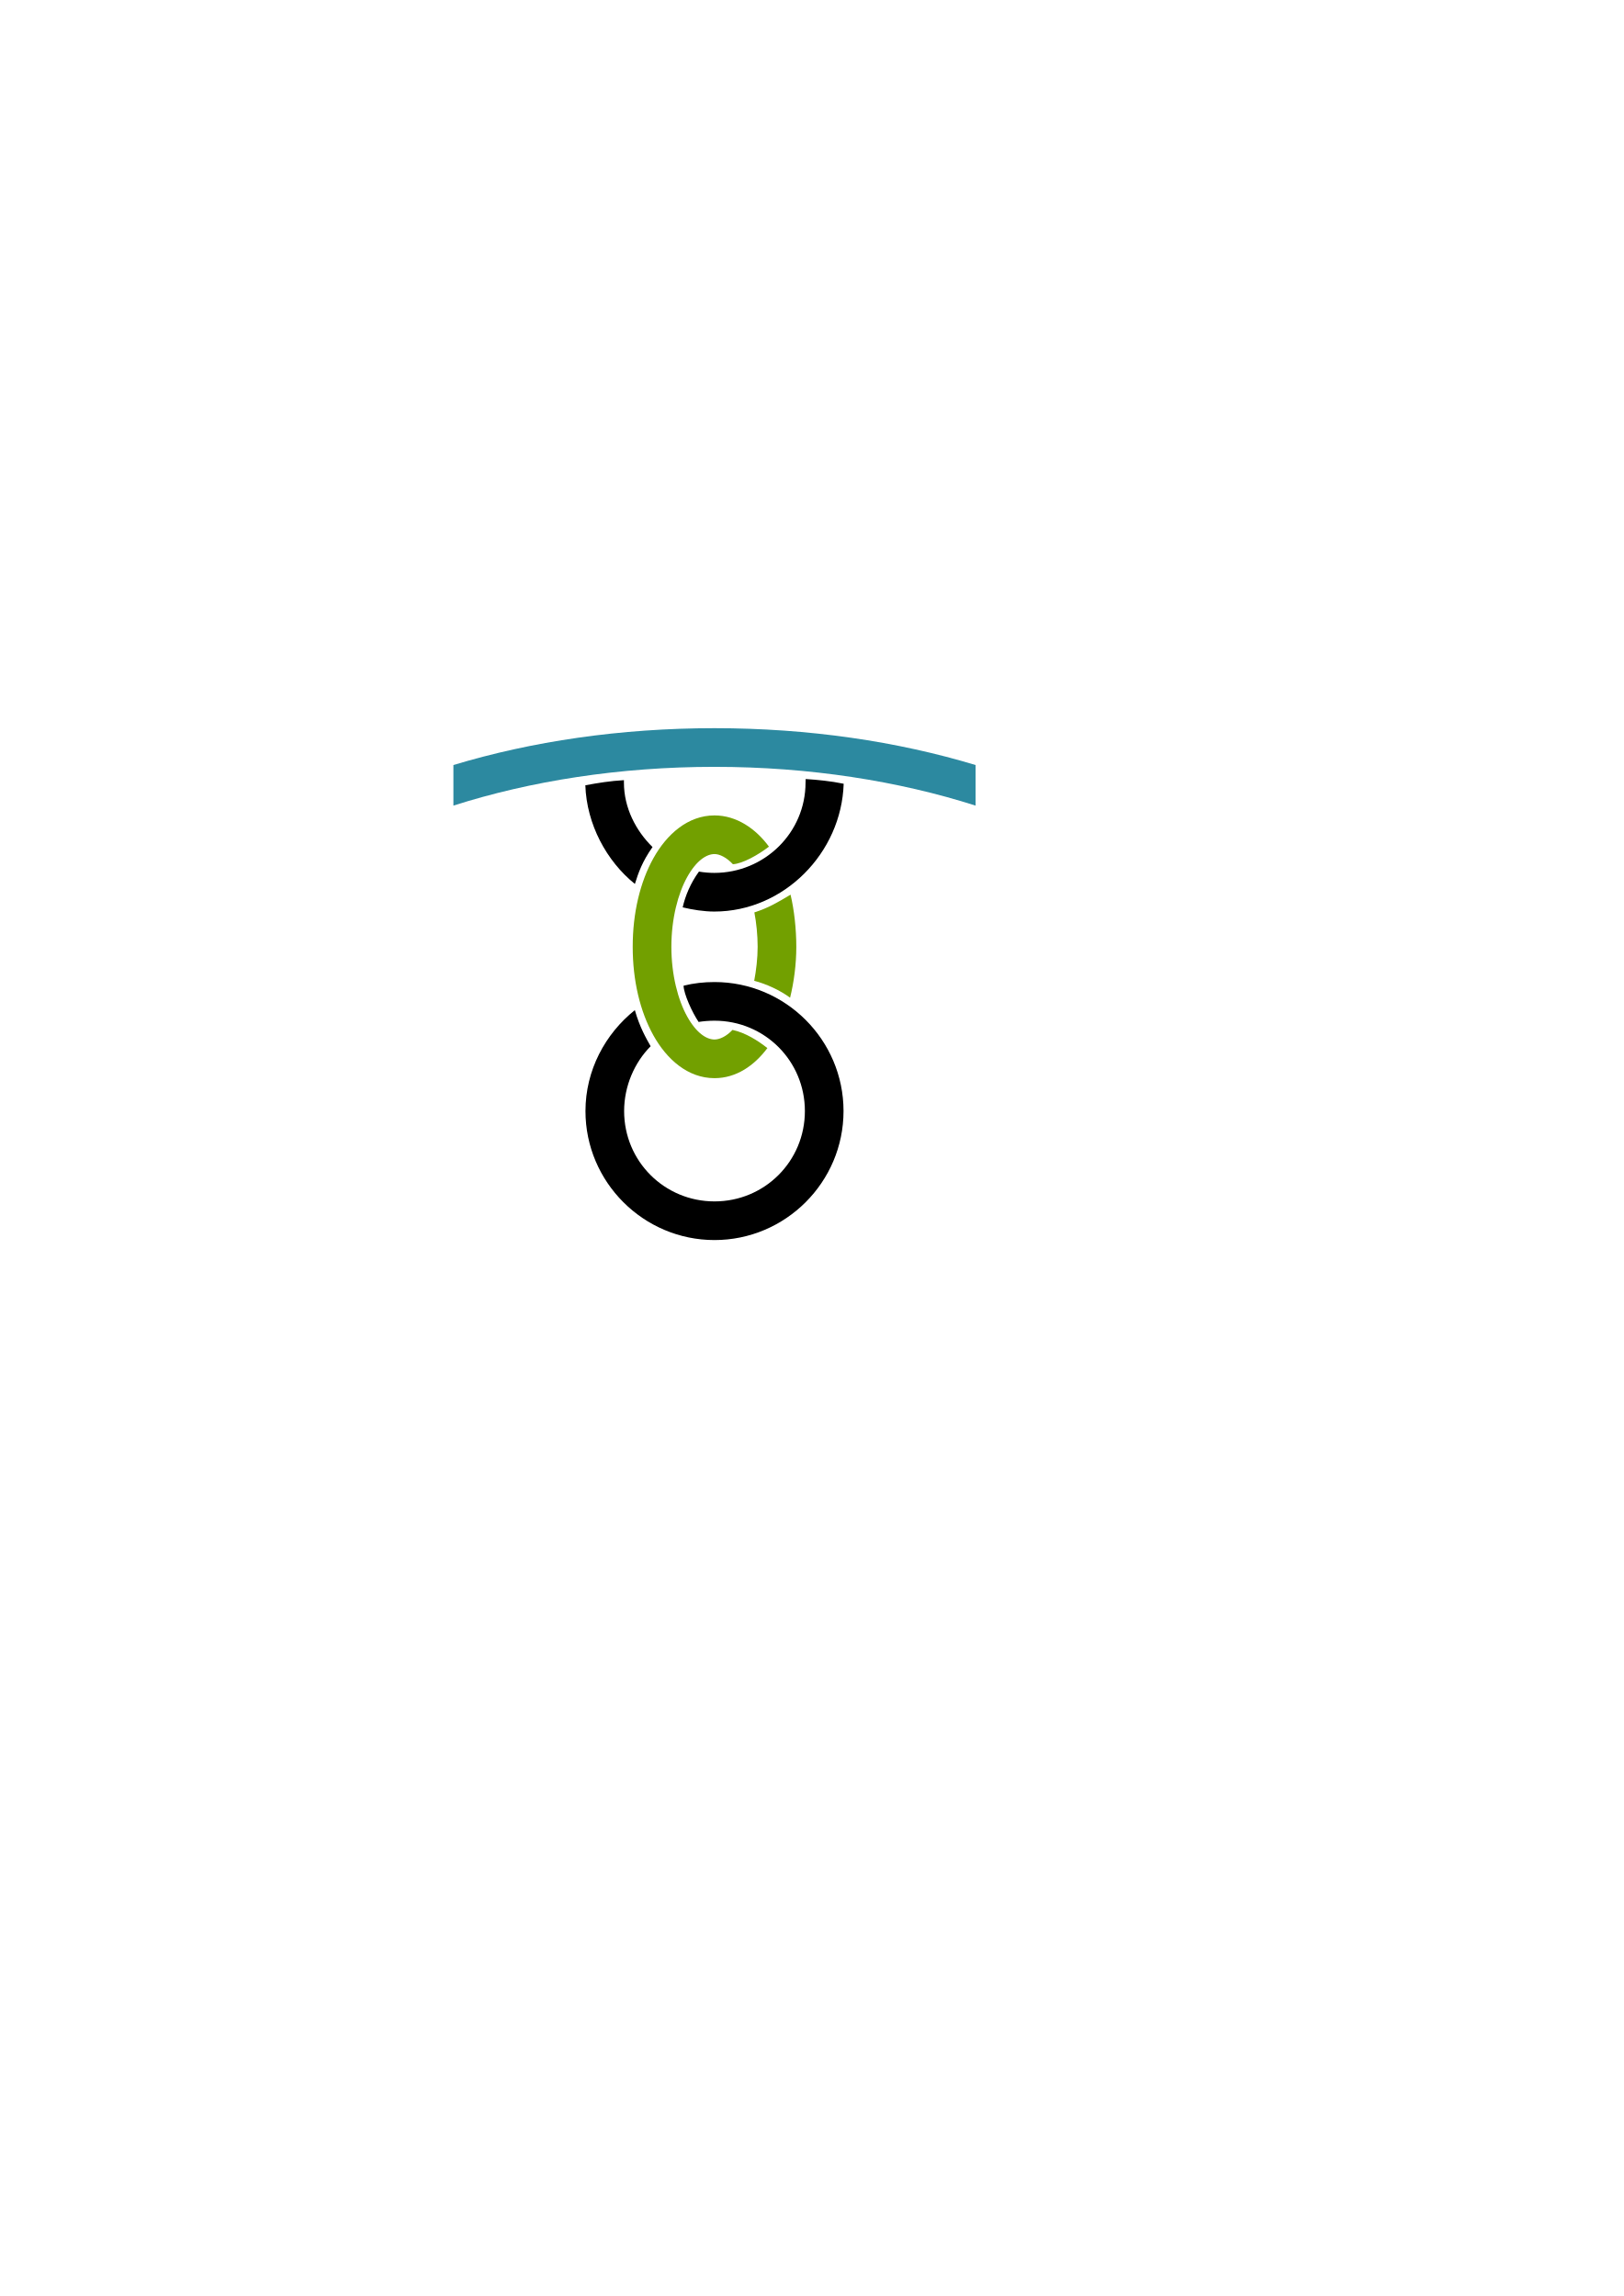
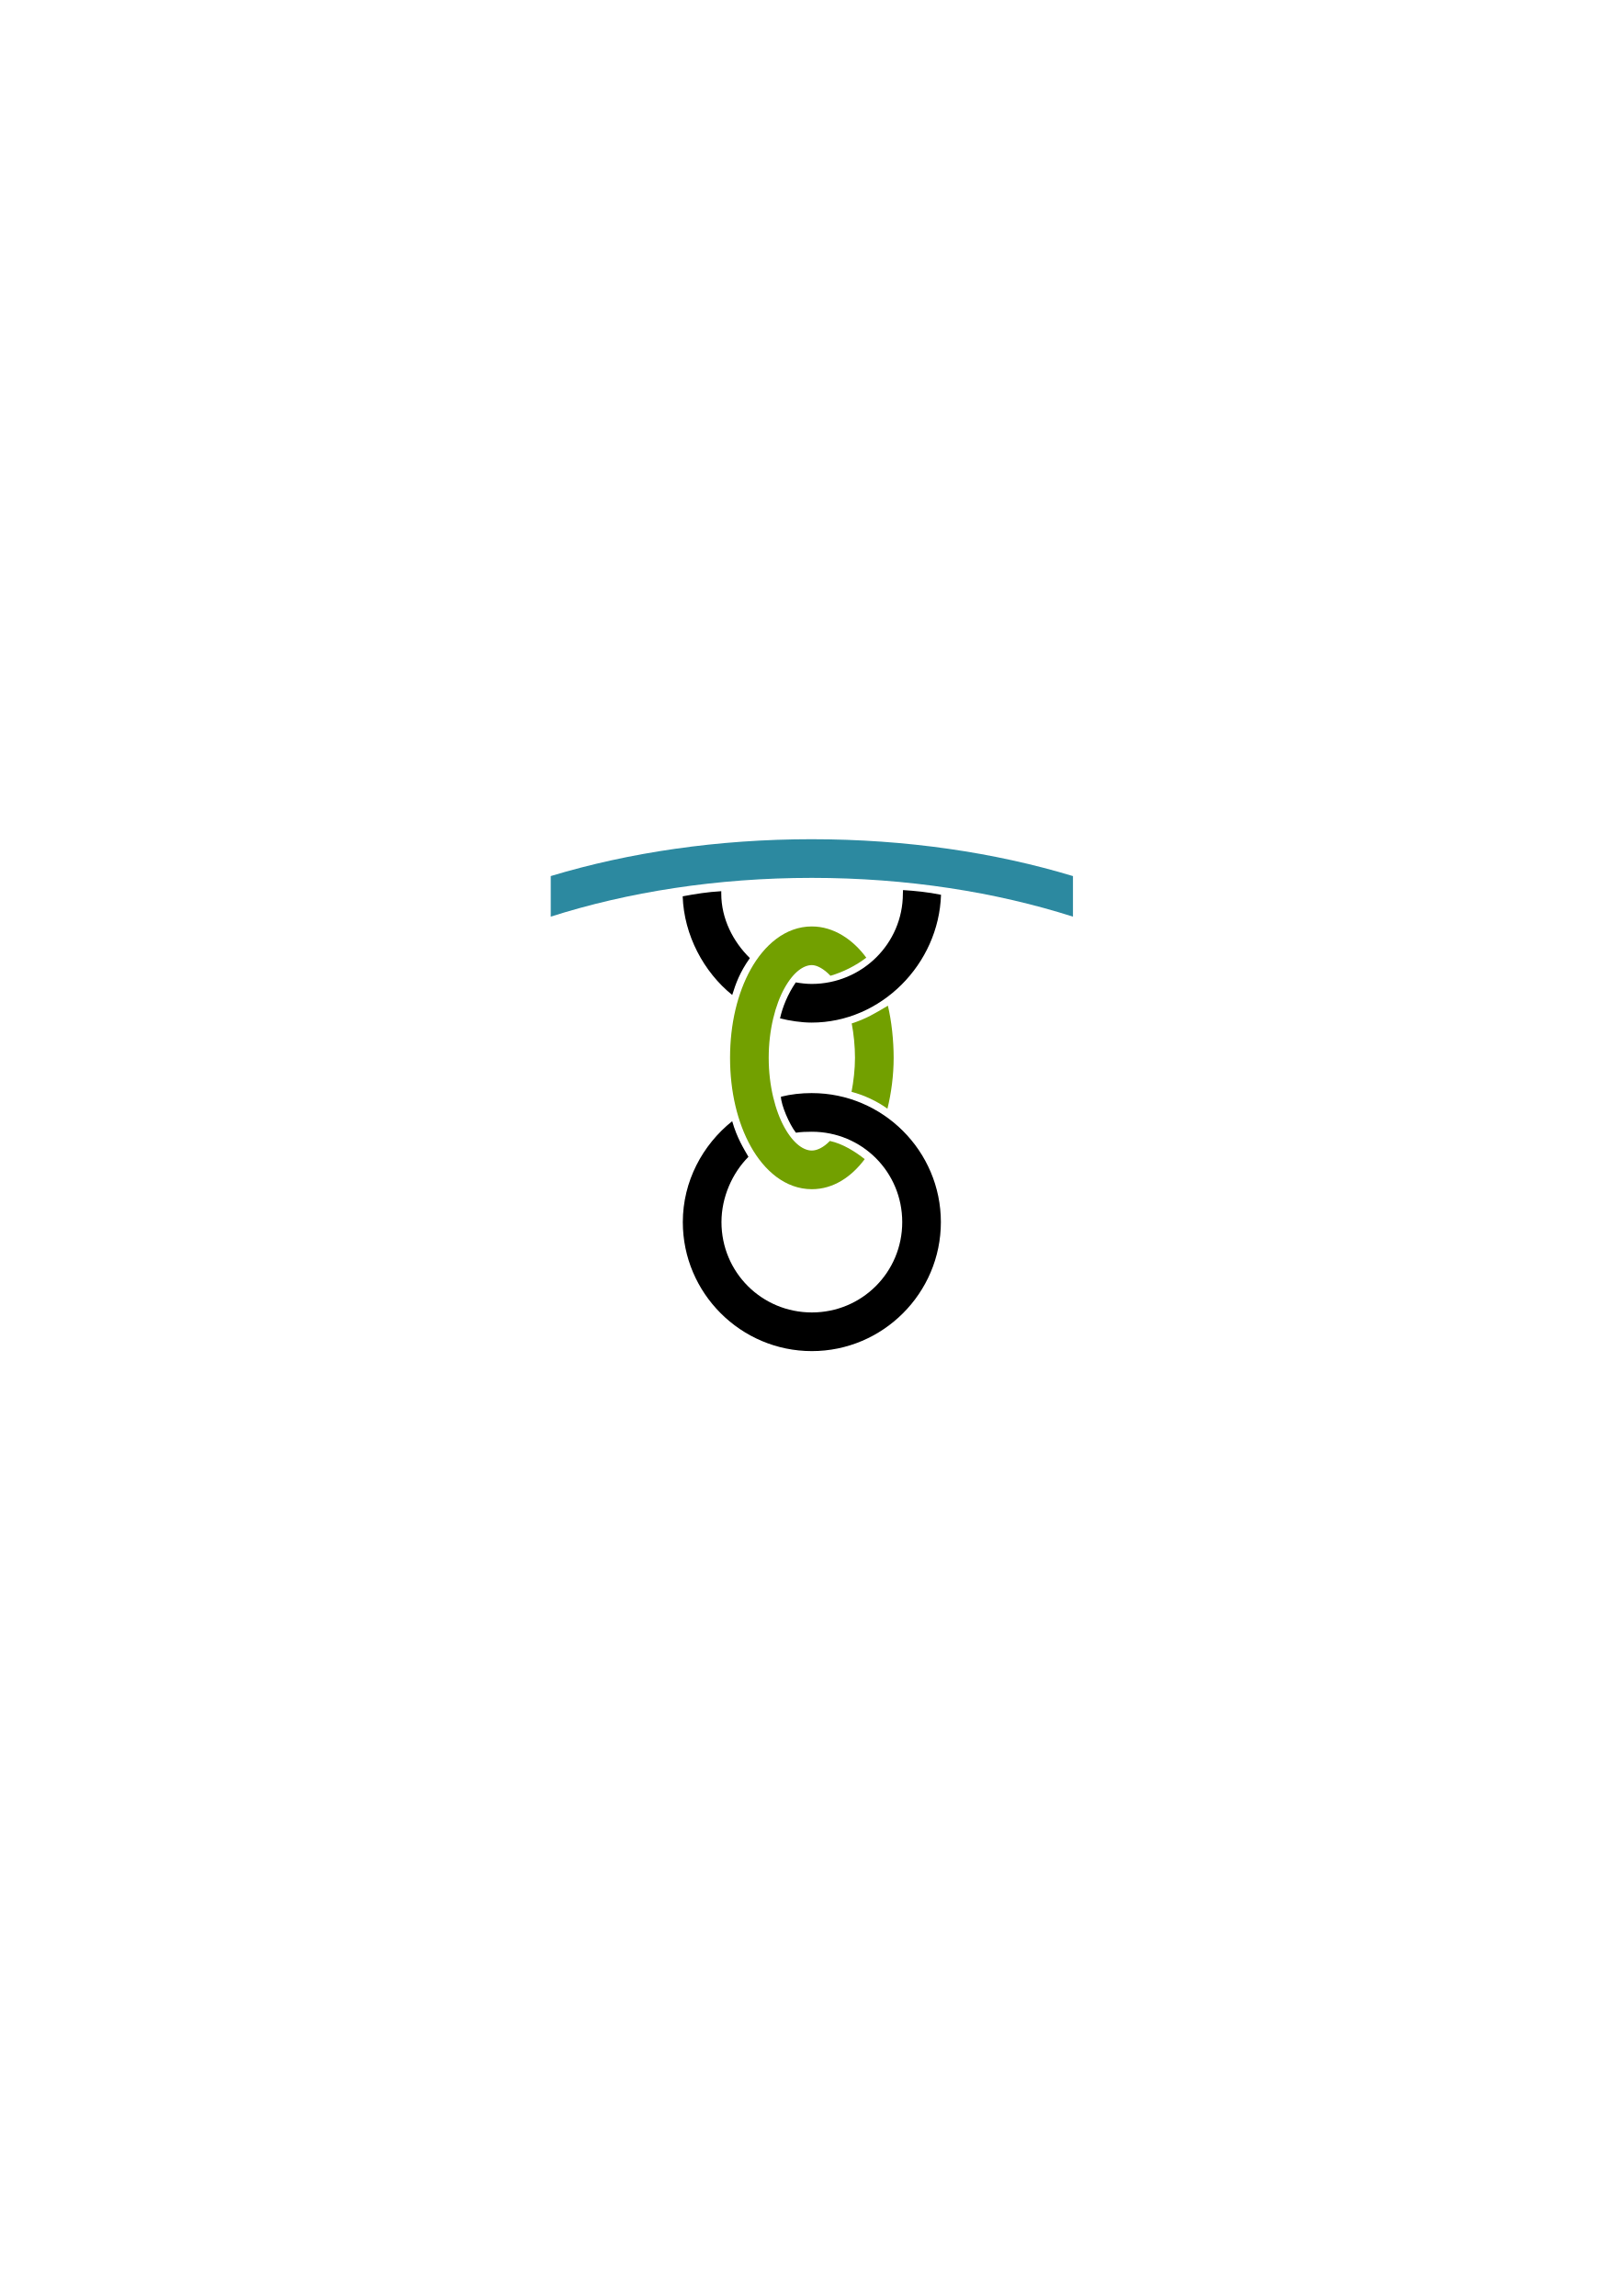
<svg xmlns="http://www.w3.org/2000/svg" width="210mm" height="297mm" viewBox="0 0 210 297" version="1.1" id="svg8">
  <defs id="defs2" />
  <g id="layer1">
-     <path style="color:#000000;font-style:normal;font-variant:normal;font-weight:normal;font-stretch:normal;font-size:medium;line-height:normal;font-family:sans-serif;font-variant-ligatures:normal;font-variant-position:normal;font-variant-caps:normal;font-variant-numeric:normal;font-variant-alternates:normal;font-feature-settings:normal;text-indent:0;text-align:start;text-decoration:none;text-decoration-line:none;text-decoration-style:solid;text-decoration-color:#000000;letter-spacing:normal;word-spacing:normal;text-transform:none;writing-mode:lr-tb;direction:ltr;text-orientation:mixed;dominant-baseline:auto;baseline-shift:baseline;text-anchor:start;white-space:normal;shape-padding:0;clip-rule:nonzero;display:inline;overflow:visible;visibility:visible;opacity:1;isolation:auto;mix-blend-mode:normal;color-interpolation:sRGB;color-interpolation-filters:linearRGB;solid-color:#000000;solid-opacity:1;vector-effect:none;fill:#000000;fill-opacity:1;fill-rule:nonzero;stroke:none;stroke-width:5;stroke-linecap:round;stroke-linejoin:round;stroke-miterlimit:0;stroke-dasharray:none;stroke-dashoffset:0;stroke-opacity:1;color-rendering:auto;image-rendering:auto;shape-rendering:auto;text-rendering:auto;enable-background:accumulate" d="m 92.411,127.033 c -1.387,0 -2.711,0.15 -4.001,0.472 0.022,1.063 1.108,3.445 1.943,4.689 0.631,-0.104 1.396,-0.161 2.058,-0.161 6.485,0 11.688,5.203 11.688,11.688 0,6.485 -5.203,11.687 -11.688,11.687 -6.485,0 -11.69,-5.202 -11.69,-11.687 0,-3.226 1.336,-6.275 3.428,-8.384 -0.584,-1.035 -1.408,-2.451 -2.042,-4.671 -3.835,3.063 -6.386,7.788 -6.386,13.055 0,9.187 7.502,16.687 16.689,16.687 9.187,0 16.687,-7.5 16.687,-16.687 0,-9.187 -7.5,-16.688 -16.687,-16.688 z" id="path815-6" />
-     <path style="color:#000000;font-style:normal;font-variant:normal;font-weight:normal;font-stretch:normal;font-size:medium;line-height:normal;font-family:sans-serif;font-variant-ligatures:normal;font-variant-position:normal;font-variant-caps:normal;font-variant-numeric:normal;font-variant-alternates:normal;font-feature-settings:normal;text-indent:0;text-align:start;text-decoration:none;text-decoration-line:none;text-decoration-style:solid;text-decoration-color:#000000;letter-spacing:normal;word-spacing:normal;text-transform:none;writing-mode:lr-tb;direction:ltr;text-orientation:mixed;dominant-baseline:auto;baseline-shift:baseline;text-anchor:start;white-space:normal;shape-padding:0;clip-rule:nonzero;display:inline;overflow:visible;visibility:visible;opacity:1;isolation:auto;mix-blend-mode:normal;color-interpolation:sRGB;color-interpolation-filters:linearRGB;solid-color:#000000;solid-opacity:1;vector-effect:none;fill:#72a000;fill-opacity:1;fill-rule:nonzero;stroke:none;stroke-width:5;stroke-linecap:round;stroke-linejoin:round;stroke-miterlimit:0;stroke-dasharray:none;stroke-dashoffset:0;stroke-opacity:1;color-rendering:auto;image-rendering:auto;shape-rendering:auto;text-rendering:auto;enable-background:accumulate" d="m 92.411,105.478 c -3.443,0 -6.173,2.434 -7.899,5.529 -1.725,3.095 -2.681,7.086 -2.681,11.465 0,4.379 0.956,8.372 2.681,11.467 1.725,3.095 4.456,5.527 7.899,5.527 2.806,0 5.137,-1.616 6.838,-3.89 -1.21,-0.956 -2.832,-1.992 -4.511,-2.351 -0.803,0.841 -1.66,1.241 -2.327,1.241 -1.019,0 -2.331,-0.812 -3.529,-2.963 -1.199,-2.151 -2.051,-5.406 -2.051,-9.031 0,-3.626 0.852,-6.88 2.051,-9.031 1.199,-2.151 2.51,-2.963 3.529,-2.963 0.676,0 1.564,0.444 2.379,1.313 1.238,-0.059 3.28,-1.208 4.661,-2.276 -1.706,-2.324 -4.195,-4.037 -7.04,-4.037 z m 9.832,10.253 c -1.662,0.99 -2.839,1.704 -4.678,2.294 0.258,1.328 0.424,2.938 0.424,4.447 0,1.485 -0.194,3.089 -0.445,4.399 1.562,0.406 3.324,1.213 4.642,2.186 0.492,-1.998 0.804,-4.305 0.804,-6.585 0,-2.244 -0.269,-4.769 -0.746,-6.741 z" id="path815-1" />
+     <path style="color:#000000;font-style:normal;font-variant:normal;font-weight:normal;font-stretch:normal;font-size:medium;line-height:normal;font-family:sans-serif;font-variant-ligatures:normal;font-variant-position:normal;font-variant-caps:normal;font-variant-numeric:normal;font-variant-alternates:normal;font-feature-settings:normal;text-indent:0;text-align:start;text-decoration:none;text-decoration-line:none;text-decoration-style:solid;text-decoration-color:#000000;letter-spacing:normal;word-spacing:normal;text-transform:none;writing-mode:lr-tb;direction:ltr;text-orientation:mixed;dominant-baseline:auto;baseline-shift:baseline;text-anchor:start;white-space:normal;shape-padding:0;clip-rule:nonzero;display:inline;overflow:visible;visibility:visible;opacity:1;isolation:auto;mix-blend-mode:normal;color-interpolation:sRGB;color-interpolation-filters:linearRGB;solid-color:#000000;solid-opacity:1;vector-effect:none;fill:#000000;fill-opacity:1;fill-rule:nonzero;stroke:none;stroke-width:5;stroke-linecap:round;stroke-linejoin:round;stroke-miterlimit:0;stroke-dasharray:none;stroke-dashoffset:0;stroke-opacity:1;color-rendering:auto;image-rendering:auto;shape-rendering:auto;text-rendering:auto;enable-background:accumulate" d="m 105.001,141.396 c -1.387,0 -2.711,0.15 -4.001,0.472 0.022,1.063 1.072,3.552 1.943,4.654 0.631,-0.104 1.396,-0.125 2.058,-0.125 6.485,0 11.688,5.203 11.688,11.688 0,6.485 -5.203,11.687 -11.688,11.687 -6.485,0 -11.69,-5.202 -11.69,-11.687 0,-3.226 1.395,-6.335 3.487,-8.443 -0.584,-1.035 -1.467,-2.392 -2.101,-4.611 -3.835,3.063 -6.386,7.788 -6.386,13.055 0,9.187 7.502,16.687 16.689,16.687 9.187,0 16.687,-7.5 16.687,-16.687 0,-9.187 -7.5,-16.688 -16.687,-16.688 z" id="path815-6" />
+     <path style="color:#000000;font-style:normal;font-variant:normal;font-weight:normal;font-stretch:normal;font-size:medium;line-height:normal;font-family:sans-serif;font-variant-ligatures:normal;font-variant-position:normal;font-variant-caps:normal;font-variant-numeric:normal;font-variant-alternates:normal;font-feature-settings:normal;text-indent:0;text-align:start;text-decoration:none;text-decoration-line:none;text-decoration-style:solid;text-decoration-color:#000000;letter-spacing:normal;word-spacing:normal;text-transform:none;writing-mode:lr-tb;direction:ltr;text-orientation:mixed;dominant-baseline:auto;baseline-shift:baseline;text-anchor:start;white-space:normal;shape-padding:0;clip-rule:nonzero;display:inline;overflow:visible;visibility:visible;opacity:1;isolation:auto;mix-blend-mode:normal;color-interpolation:sRGB;color-interpolation-filters:linearRGB;solid-color:#000000;solid-opacity:1;vector-effect:none;fill:#72a000;fill-opacity:1;fill-rule:nonzero;stroke:none;stroke-width:5;stroke-linecap:round;stroke-linejoin:round;stroke-miterlimit:0;stroke-dasharray:none;stroke-dashoffset:0;stroke-opacity:1;color-rendering:auto;image-rendering:auto;shape-rendering:auto;text-rendering:auto;enable-background:accumulate" d="m 105.001,119.841 c -3.443,0 -6.173,2.434 -7.899,5.529 -1.725,3.095 -2.681,7.086 -2.681,11.465 0,4.379 0.956,8.372 2.681,11.467 1.725,3.095 4.456,5.527 7.899,5.527 2.806,0 5.137,-1.616 6.838,-3.89 -1.21,-0.956 -2.832,-1.992 -4.511,-2.351 -0.803,0.841 -1.66,1.241 -2.327,1.241 -1.019,0 -2.331,-0.812 -3.53,-2.963 -1.199,-2.151 -2.051,-5.406 -2.051,-9.031 0,-3.626 0.852,-6.88 2.051,-9.031 1.199,-2.151 2.51,-2.963 3.53,-2.963 0.676,0 1.589,0.511 2.404,1.38 1.614,-0.468 3.28,-1.3 4.636,-2.342 -1.706,-2.324 -4.195,-4.037 -7.04,-4.037 z m 9.832,10.253 c -1.662,0.99 -2.839,1.704 -4.678,2.294 0.258,1.328 0.424,2.938 0.424,4.447 0,1.485 -0.194,3.089 -0.445,4.399 1.562,0.406 3.324,1.213 4.642,2.186 0.492,-1.998 0.804,-4.305 0.804,-6.585 0,-2.244 -0.269,-4.769 -0.746,-6.741 z" id="path815-1" />
  </g>
  <g id="layer2">
-     <path style="color:#000000;font-style:normal;font-variant:normal;font-weight:normal;font-stretch:normal;font-size:medium;line-height:normal;font-family:sans-serif;font-variant-ligatures:normal;font-variant-position:normal;font-variant-caps:normal;font-variant-numeric:normal;font-variant-alternates:normal;font-feature-settings:normal;text-indent:0;text-align:start;text-decoration:none;text-decoration-line:none;text-decoration-style:solid;text-decoration-color:#000000;letter-spacing:normal;word-spacing:normal;text-transform:none;writing-mode:lr-tb;direction:ltr;text-orientation:mixed;dominant-baseline:auto;baseline-shift:baseline;text-anchor:start;white-space:normal;shape-padding:0;clip-rule:nonzero;display:inline;overflow:visible;visibility:visible;opacity:1;isolation:auto;mix-blend-mode:normal;color-interpolation:sRGB;color-interpolation-filters:linearRGB;solid-color:#000000;solid-opacity:1;vector-effect:none;fill:#000000;fill-opacity:1;fill-rule:nonzero;stroke:none;stroke-width:5;stroke-linecap:round;stroke-linejoin:round;stroke-miterlimit:0;stroke-dasharray:none;stroke-dashoffset:0;stroke-opacity:1;color-rendering:auto;image-rendering:auto;shape-rendering:auto;text-rendering:auto;enable-background:accumulate" d="m 80.696,100.918 c -1.761,0.1 -3.351,0.355 -4.991,0.663 0.17,5.035 2.731,9.801 6.407,12.761 0.467,-1.488 0.953,-2.886 2.281,-4.771 -2.154,-2.117 -3.698,-5.067 -3.698,-8.346 0,-0.086 -5.29e-4,-0.221 0.001,-0.307 z m 23.488,0.313 c 0,6.485 -5.315,11.683 -11.8,11.683 -0.678,0 -1.341,-0.06 -1.986,-0.169 -1.086,1.479 -1.778,3.165 -2.103,4.626 1.259,0.306 2.738,0.543 4.089,0.543 9.008,0 16.449,-7.59 16.732,-16.532 -1.668,-0.346 -3.398,-0.513 -4.914,-0.609 z" id="path815-7" />
-     <path style="color:#000000;font-style:normal;font-variant:normal;font-weight:normal;font-stretch:normal;font-size:medium;line-height:normal;font-family:sans-serif;font-variant-ligatures:normal;font-variant-position:normal;font-variant-caps:normal;font-variant-numeric:normal;font-variant-alternates:normal;font-feature-settings:normal;text-indent:0;text-align:start;text-decoration:none;text-decoration-line:none;text-decoration-style:solid;text-decoration-color:#000000;letter-spacing:normal;word-spacing:normal;text-transform:none;writing-mode:lr-tb;direction:ltr;text-orientation:mixed;dominant-baseline:auto;baseline-shift:baseline;text-anchor:start;white-space:normal;shape-padding:0;clip-rule:nonzero;display:inline;overflow:visible;visibility:visible;opacity:1;isolation:auto;mix-blend-mode:normal;color-interpolation:sRGB;color-interpolation-filters:linearRGB;solid-color:#000000;solid-opacity:1;vector-effect:none;fill:#2c89a0;fill-opacity:1;fill-rule:nonzero;stroke:none;stroke-width:5;stroke-linecap:round;stroke-linejoin:round;stroke-miterlimit:0;stroke-dasharray:none;stroke-dashoffset:0;stroke-opacity:1;color-rendering:auto;image-rendering:auto;shape-rendering:auto;text-rendering:auto;enable-background:accumulate" d="m 92.408,94.194 c -12.179,0 -23.658,1.711 -33.767,4.767 v 5.249 c 9.933,-3.174 21.468,-5.015 33.767,-5.015 12.302,0 23.837,1.841 33.772,5.017 V 98.962 C 116.069,95.906 104.589,94.194 92.408,94.194 Z" id="path1528" />
+     <path style="color:#000000;font-style:normal;font-variant:normal;font-weight:normal;font-stretch:normal;font-size:medium;line-height:normal;font-family:sans-serif;font-variant-ligatures:normal;font-variant-position:normal;font-variant-caps:normal;font-variant-numeric:normal;font-variant-alternates:normal;font-feature-settings:normal;text-indent:0;text-align:start;text-decoration:none;text-decoration-line:none;text-decoration-style:solid;text-decoration-color:#000000;letter-spacing:normal;word-spacing:normal;text-transform:none;writing-mode:lr-tb;direction:ltr;text-orientation:mixed;dominant-baseline:auto;baseline-shift:baseline;text-anchor:start;white-space:normal;shape-padding:0;clip-rule:nonzero;display:inline;overflow:visible;visibility:visible;opacity:1;isolation:auto;mix-blend-mode:normal;color-interpolation:sRGB;color-interpolation-filters:linearRGB;solid-color:#000000;solid-opacity:1;vector-effect:none;fill:#000000;fill-opacity:1;fill-rule:nonzero;stroke:none;stroke-width:5;stroke-linecap:round;stroke-linejoin:round;stroke-miterlimit:0;stroke-dasharray:none;stroke-dashoffset:0;stroke-opacity:1;color-rendering:auto;image-rendering:auto;shape-rendering:auto;text-rendering:auto;enable-background:accumulate" d="m 93.285,115.281 c -1.761,0.1 -3.351,0.355 -4.991,0.663 0.17,5.035 2.731,9.801 6.407,12.761 0.467,-1.488 0.953,-2.886 2.281,-4.771 -2.154,-2.117 -3.698,-5.067 -3.698,-8.346 0,-0.086 -5.29e-4,-0.221 0.001,-0.307 z m 23.488,0.313 c 0,6.485 -5.315,11.683 -11.8,11.683 -0.678,0 -1.406,-0.089 -2.051,-0.199 -1.056,1.544 -1.713,3.194 -2.038,4.656 1.259,0.306 2.738,0.543 4.089,0.543 9.008,0 16.449,-7.59 16.732,-16.532 -1.668,-0.346 -3.398,-0.513 -4.914,-0.609 z" id="path815-7" />
+     <path style="color:#000000;font-style:normal;font-variant:normal;font-weight:normal;font-stretch:normal;font-size:medium;line-height:normal;font-family:sans-serif;font-variant-ligatures:normal;font-variant-position:normal;font-variant-caps:normal;font-variant-numeric:normal;font-variant-alternates:normal;font-feature-settings:normal;text-indent:0;text-align:start;text-decoration:none;text-decoration-line:none;text-decoration-style:solid;text-decoration-color:#000000;letter-spacing:normal;word-spacing:normal;text-transform:none;writing-mode:lr-tb;direction:ltr;text-orientation:mixed;dominant-baseline:auto;baseline-shift:baseline;text-anchor:start;white-space:normal;shape-padding:0;clip-rule:nonzero;display:inline;overflow:visible;visibility:visible;opacity:1;isolation:auto;mix-blend-mode:normal;color-interpolation:sRGB;color-interpolation-filters:linearRGB;solid-color:#000000;solid-opacity:1;vector-effect:none;fill:#2c89a0;fill-opacity:1;fill-rule:nonzero;stroke:none;stroke-width:5;stroke-linecap:round;stroke-linejoin:round;stroke-miterlimit:0;stroke-dasharray:none;stroke-dashoffset:0;stroke-opacity:1;color-rendering:auto;image-rendering:auto;shape-rendering:auto;text-rendering:auto;enable-background:accumulate" d="m 104.998,108.557 c -12.179,0 -23.658,1.711 -33.767,4.767 v 5.249 c 9.933,-3.174 21.468,-5.015 33.767,-5.015 12.302,0 23.837,1.841 33.772,5.017 v -5.249 c -10.111,-3.056 -21.591,-4.768 -33.772,-4.768 z" id="path1528" />
  </g>
</svg>
